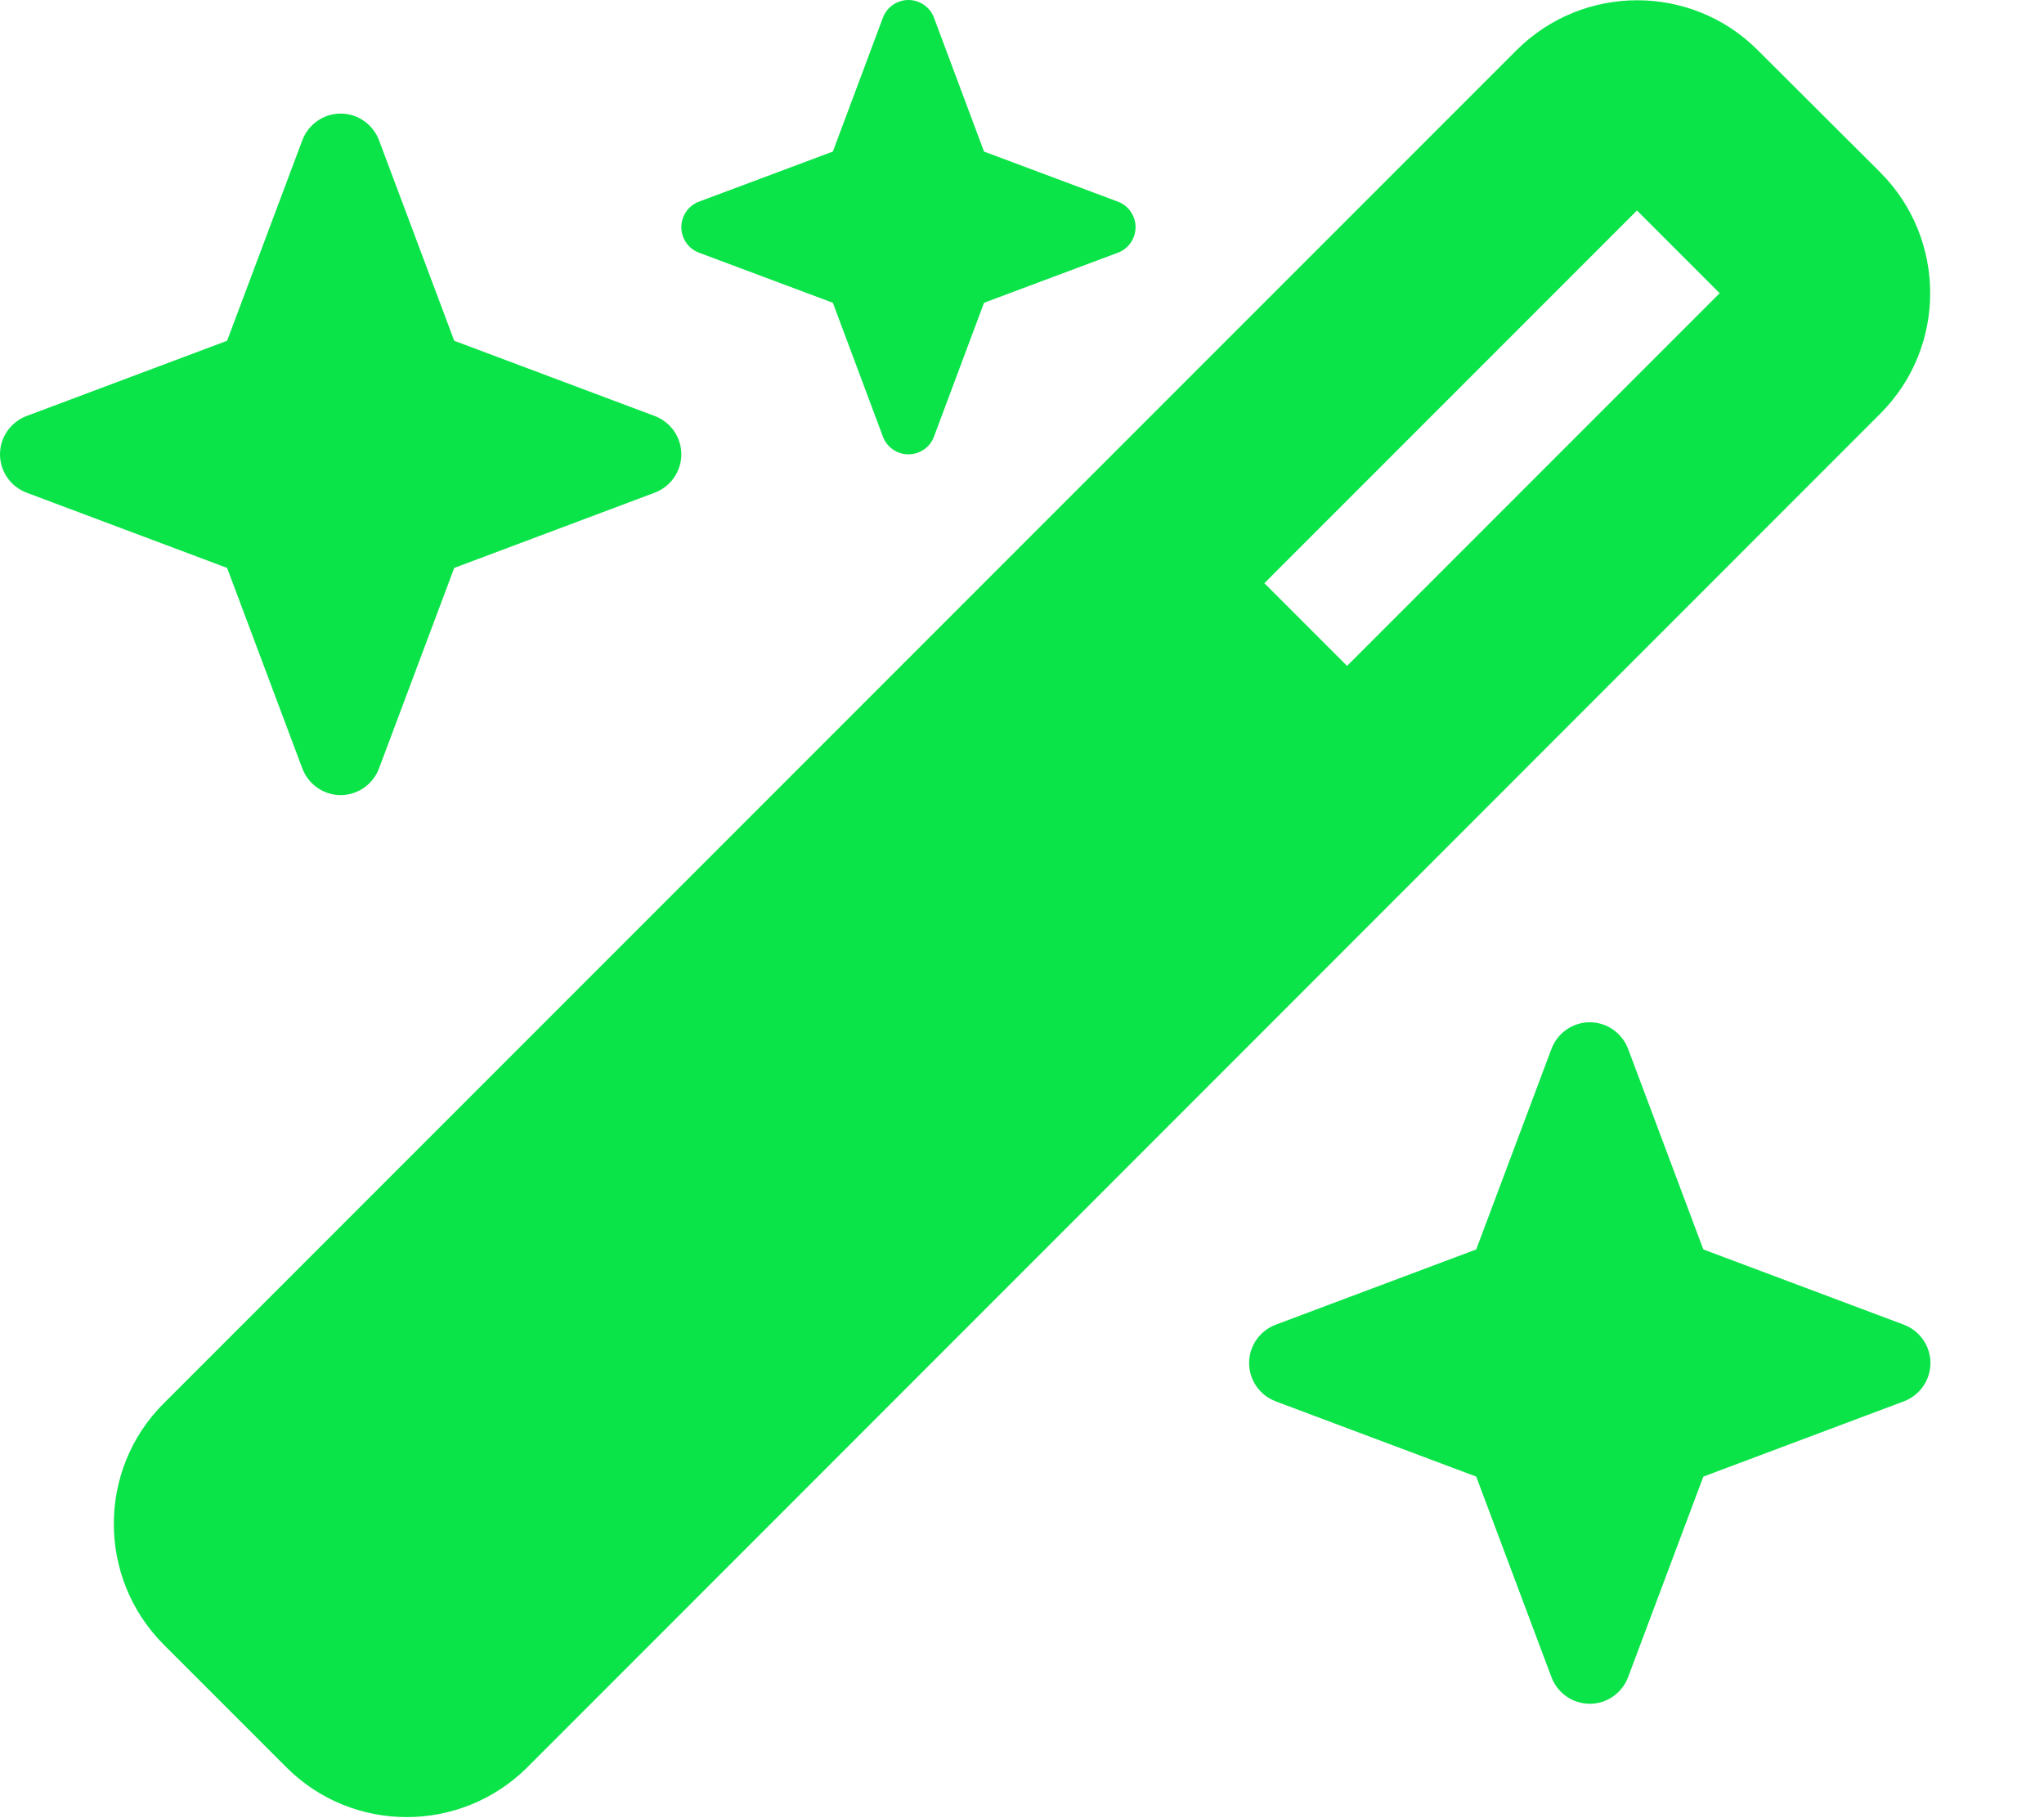
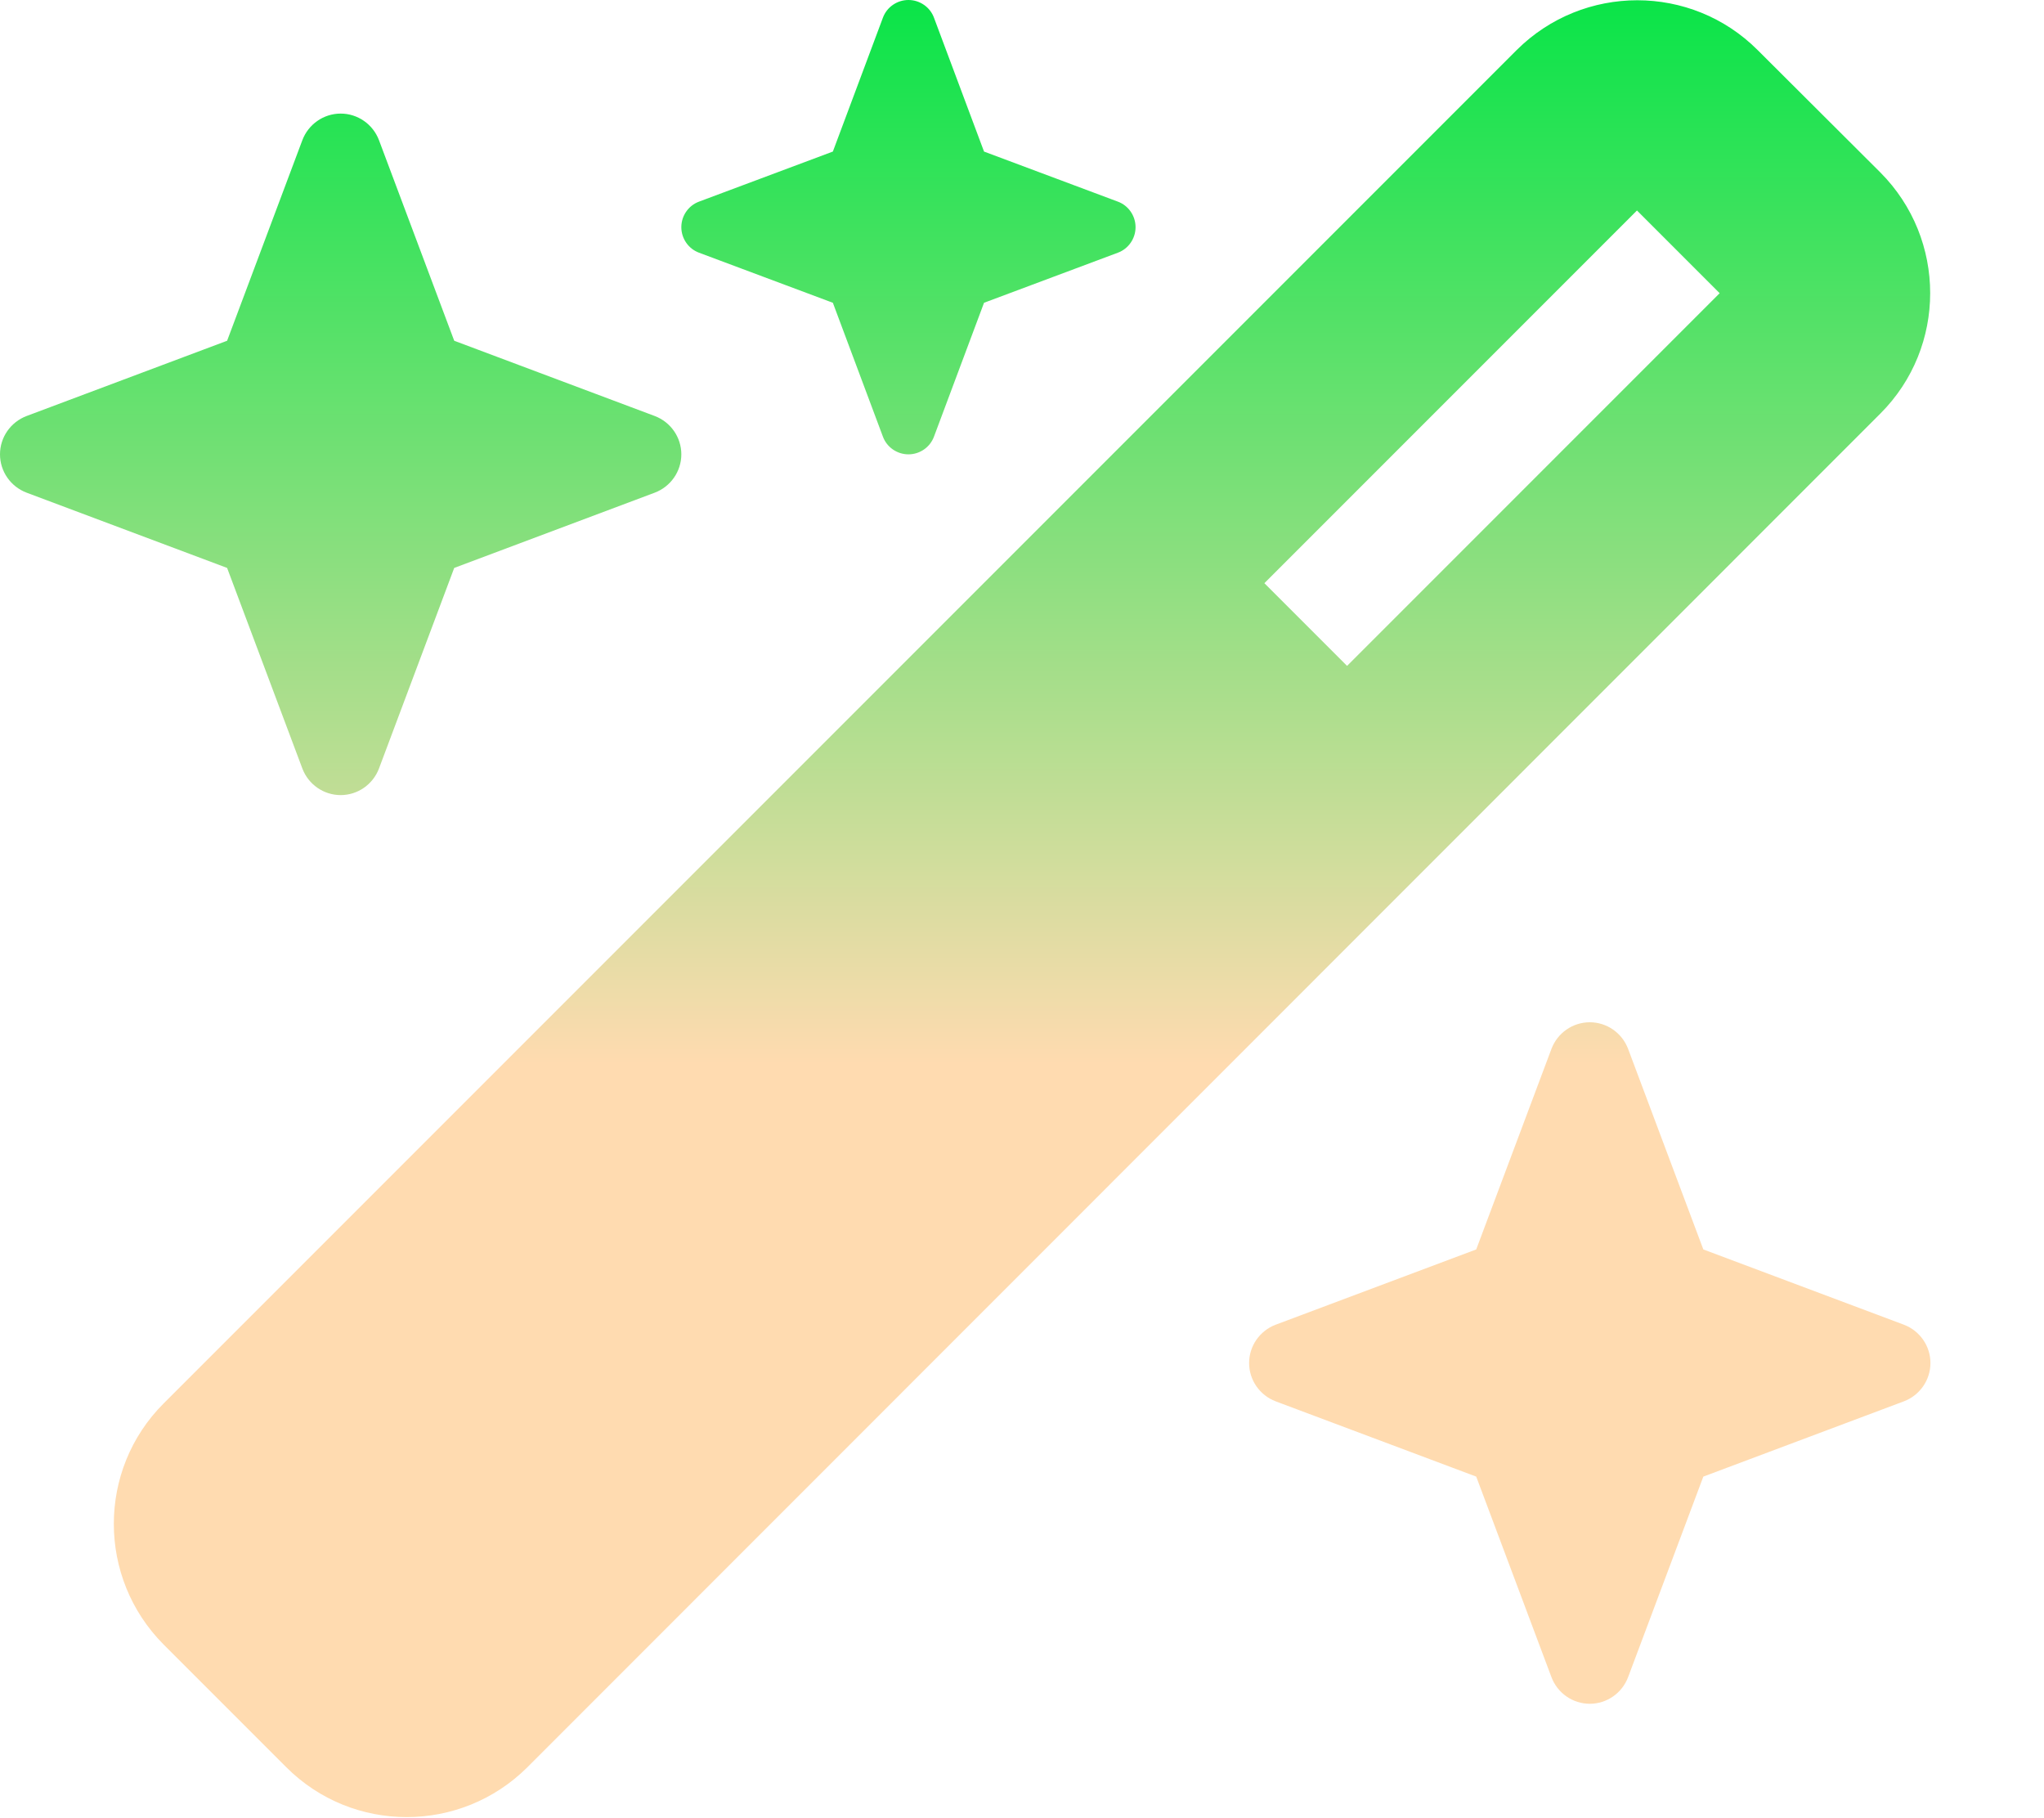
<svg xmlns="http://www.w3.org/2000/svg" viewBox="0 0 576 512">
-   <path fill="#0ae448" d="M234.7 42.7L197 56.8c-3 1.1-5 4-5 7.2s2 6.1 5 7.2l37.7 14.1L248.8 123c1.1 3 4 5 7.2 5s6.1-2 7.2-5l14.1-37.7L315 71.2c3-1.1 5-4 5-7.2s-2-6.1-5-7.2L277.3 42.7 263.2 5c-1.1-3-4-5-7.2-5s-6.1 2-7.2 5L234.7 42.7zM46.1 395.4c-18.7 18.7-18.7 49.1 0 67.9l34.6 34.6c18.7 18.7 49.1 18.7 67.9 0L529.9 116.5c18.7-18.7 18.7-49.1 0-67.9L495.3 14.1c-18.7-18.7-49.1-18.7-67.9 0L46.1 395.4zM484.6 82.6l-105 105-23.3-23.3 105-105 23.3 23.3zM7.5 117.2C3 118.9 0 123.2 0 128s3 9.1 7.5 10.8L64 160l21.2 56.5c1.7 4.5 6 7.5 10.8 7.5s9.1-3 10.8-7.5L128 160l56.5-21.2c4.5-1.7 7.5-6 7.5-10.8s-3-9.1-7.5-10.8L128 96 106.8 39.5C105.1 35 100.8 32 96 32s-9.1 3-10.8 7.5L64 96 7.5 117.2zm352 256c-4.5 1.7-7.5 6-7.5 10.8s3 9.1 7.5 10.8L416 416l21.2 56.5c1.7 4.5 6 7.5 10.8 7.5s9.1-3 10.8-7.5L480 416l56.5-21.2c4.5-1.7 7.5-6 7.5-10.8s-3-9.1-7.5-10.8L480 352l-21.2-56.5c-1.7-4.5-6-7.5-10.8-7.5s-9.1 3-10.8 7.5L416 352l-56.5 21.2z" />
+   <defs>
+     <linearGradient id="paint0_linear_103_9" x1="100" y1="0" x2="100" y2="300" gradientUnits="userSpaceOnUse">
+       <stop stop-color="#0AE448" />
+       <stop offset="1" stop-color="#FFDBB0" />
+     </linearGradient>
+   </defs>
+   <path fill="url(#paint0_linear_103_9)" d="M234.7 42.7L197 56.8c-3 1.1-5 4-5 7.2s2 6.1 5 7.2l37.7 14.1L248.8 123c1.1 3 4 5 7.2 5s6.1-2 7.2-5l14.1-37.7L315 71.2c3-1.1 5-4 5-7.2s-2-6.1-5-7.2L277.3 42.7 263.2 5c-1.1-3-4-5-7.2-5s-6.1 2-7.2 5L234.7 42.7zM46.1 395.4c-18.7 18.7-18.7 49.1 0 67.9l34.6 34.6c18.7 18.7 49.1 18.7 67.9 0L529.9 116.5c18.7-18.7 18.7-49.1 0-67.9L495.3 14.1c-18.7-18.7-49.1-18.7-67.9 0L46.1 395.4zM484.6 82.6l-105 105-23.3-23.3 105-105 23.3 23.3zM7.5 117.2C3 118.9 0 123.2 0 128s3 9.1 7.5 10.8L64 160l21.2 56.5c1.7 4.5 6 7.5 10.8 7.5s9.1-3 10.8-7.5L128 160l56.5-21.2c4.5-1.7 7.5-6 7.5-10.8s-3-9.1-7.5-10.8L128 96 106.8 39.5C105.1 35 100.8 32 96 32s-9.1 3-10.8 7.5L64 96 7.5 117.2zm352 256c-4.5 1.7-7.5 6-7.5 10.8s3 9.1 7.5 10.8L416 416l21.2 56.5c1.7 4.5 6 7.5 10.8 7.5s9.1-3 10.8-7.5L480 416l56.5-21.2c4.5-1.7 7.5-6 7.5-10.8s-3-9.1-7.5-10.8L480 352l-21.2-56.5c-1.7-4.5-6-7.5-10.8-7.5s-9.1 3-10.8 7.5L416 352l-56.5 21.2z" />
</svg>
